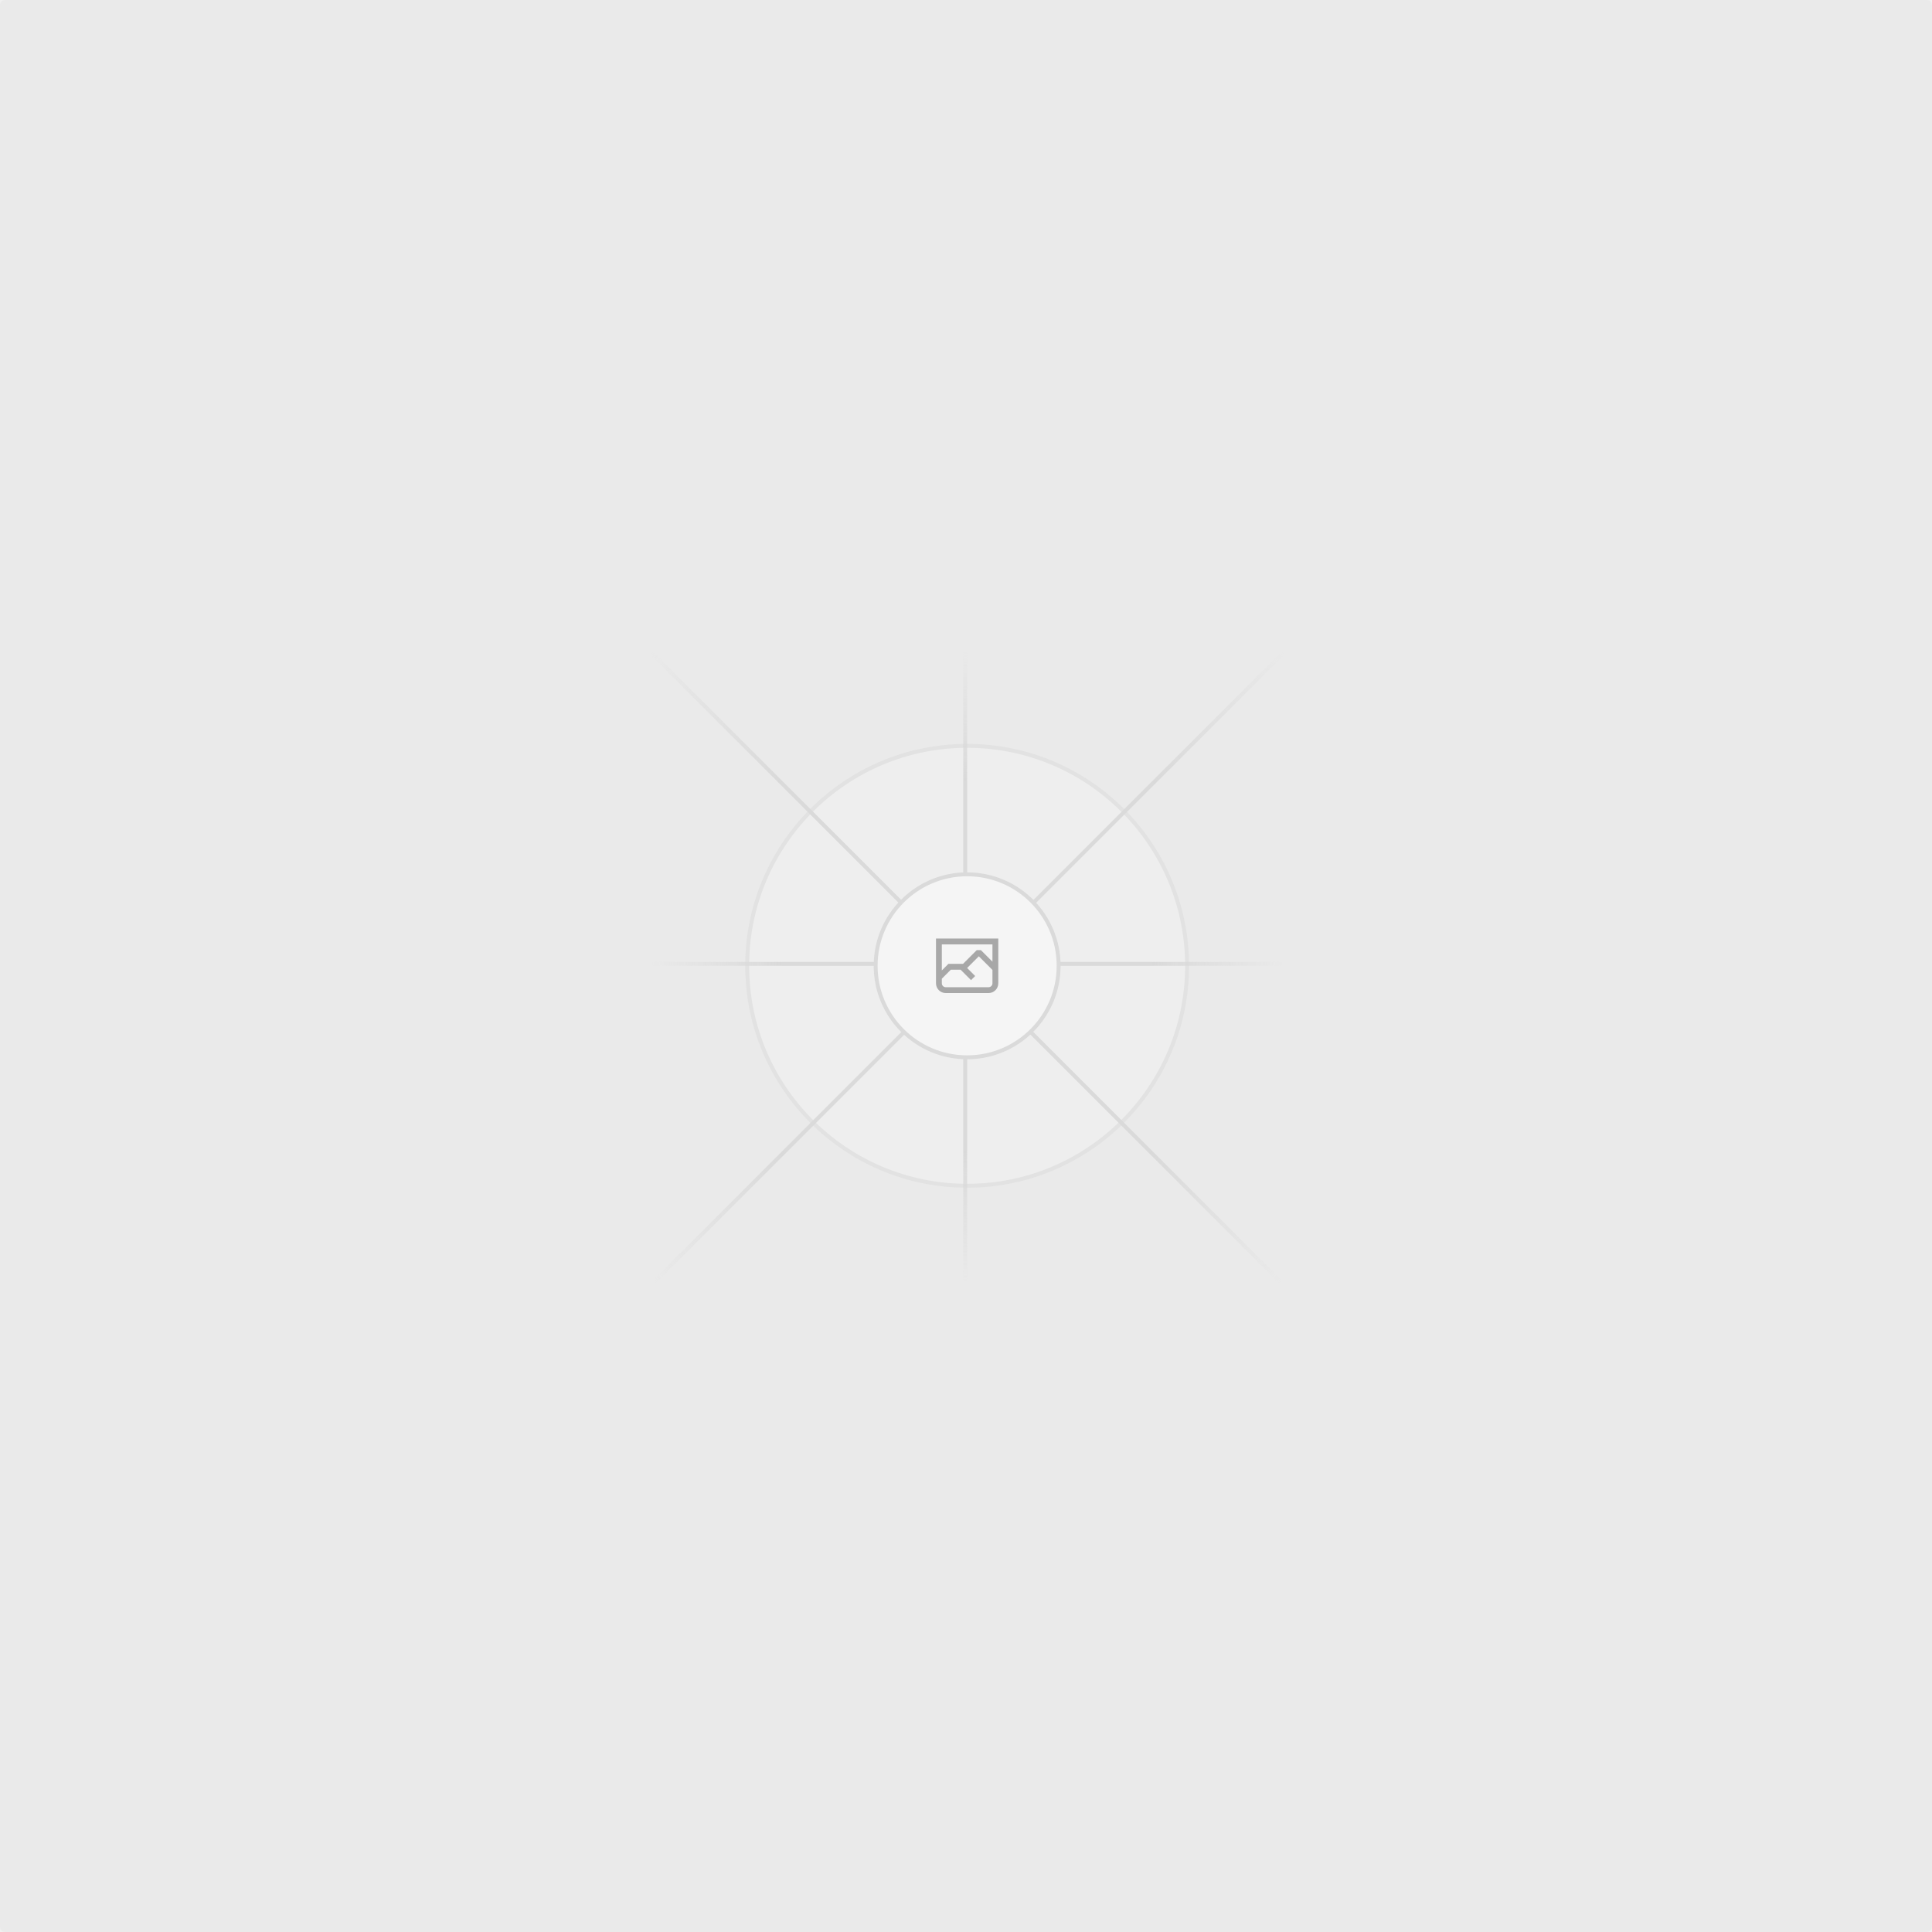
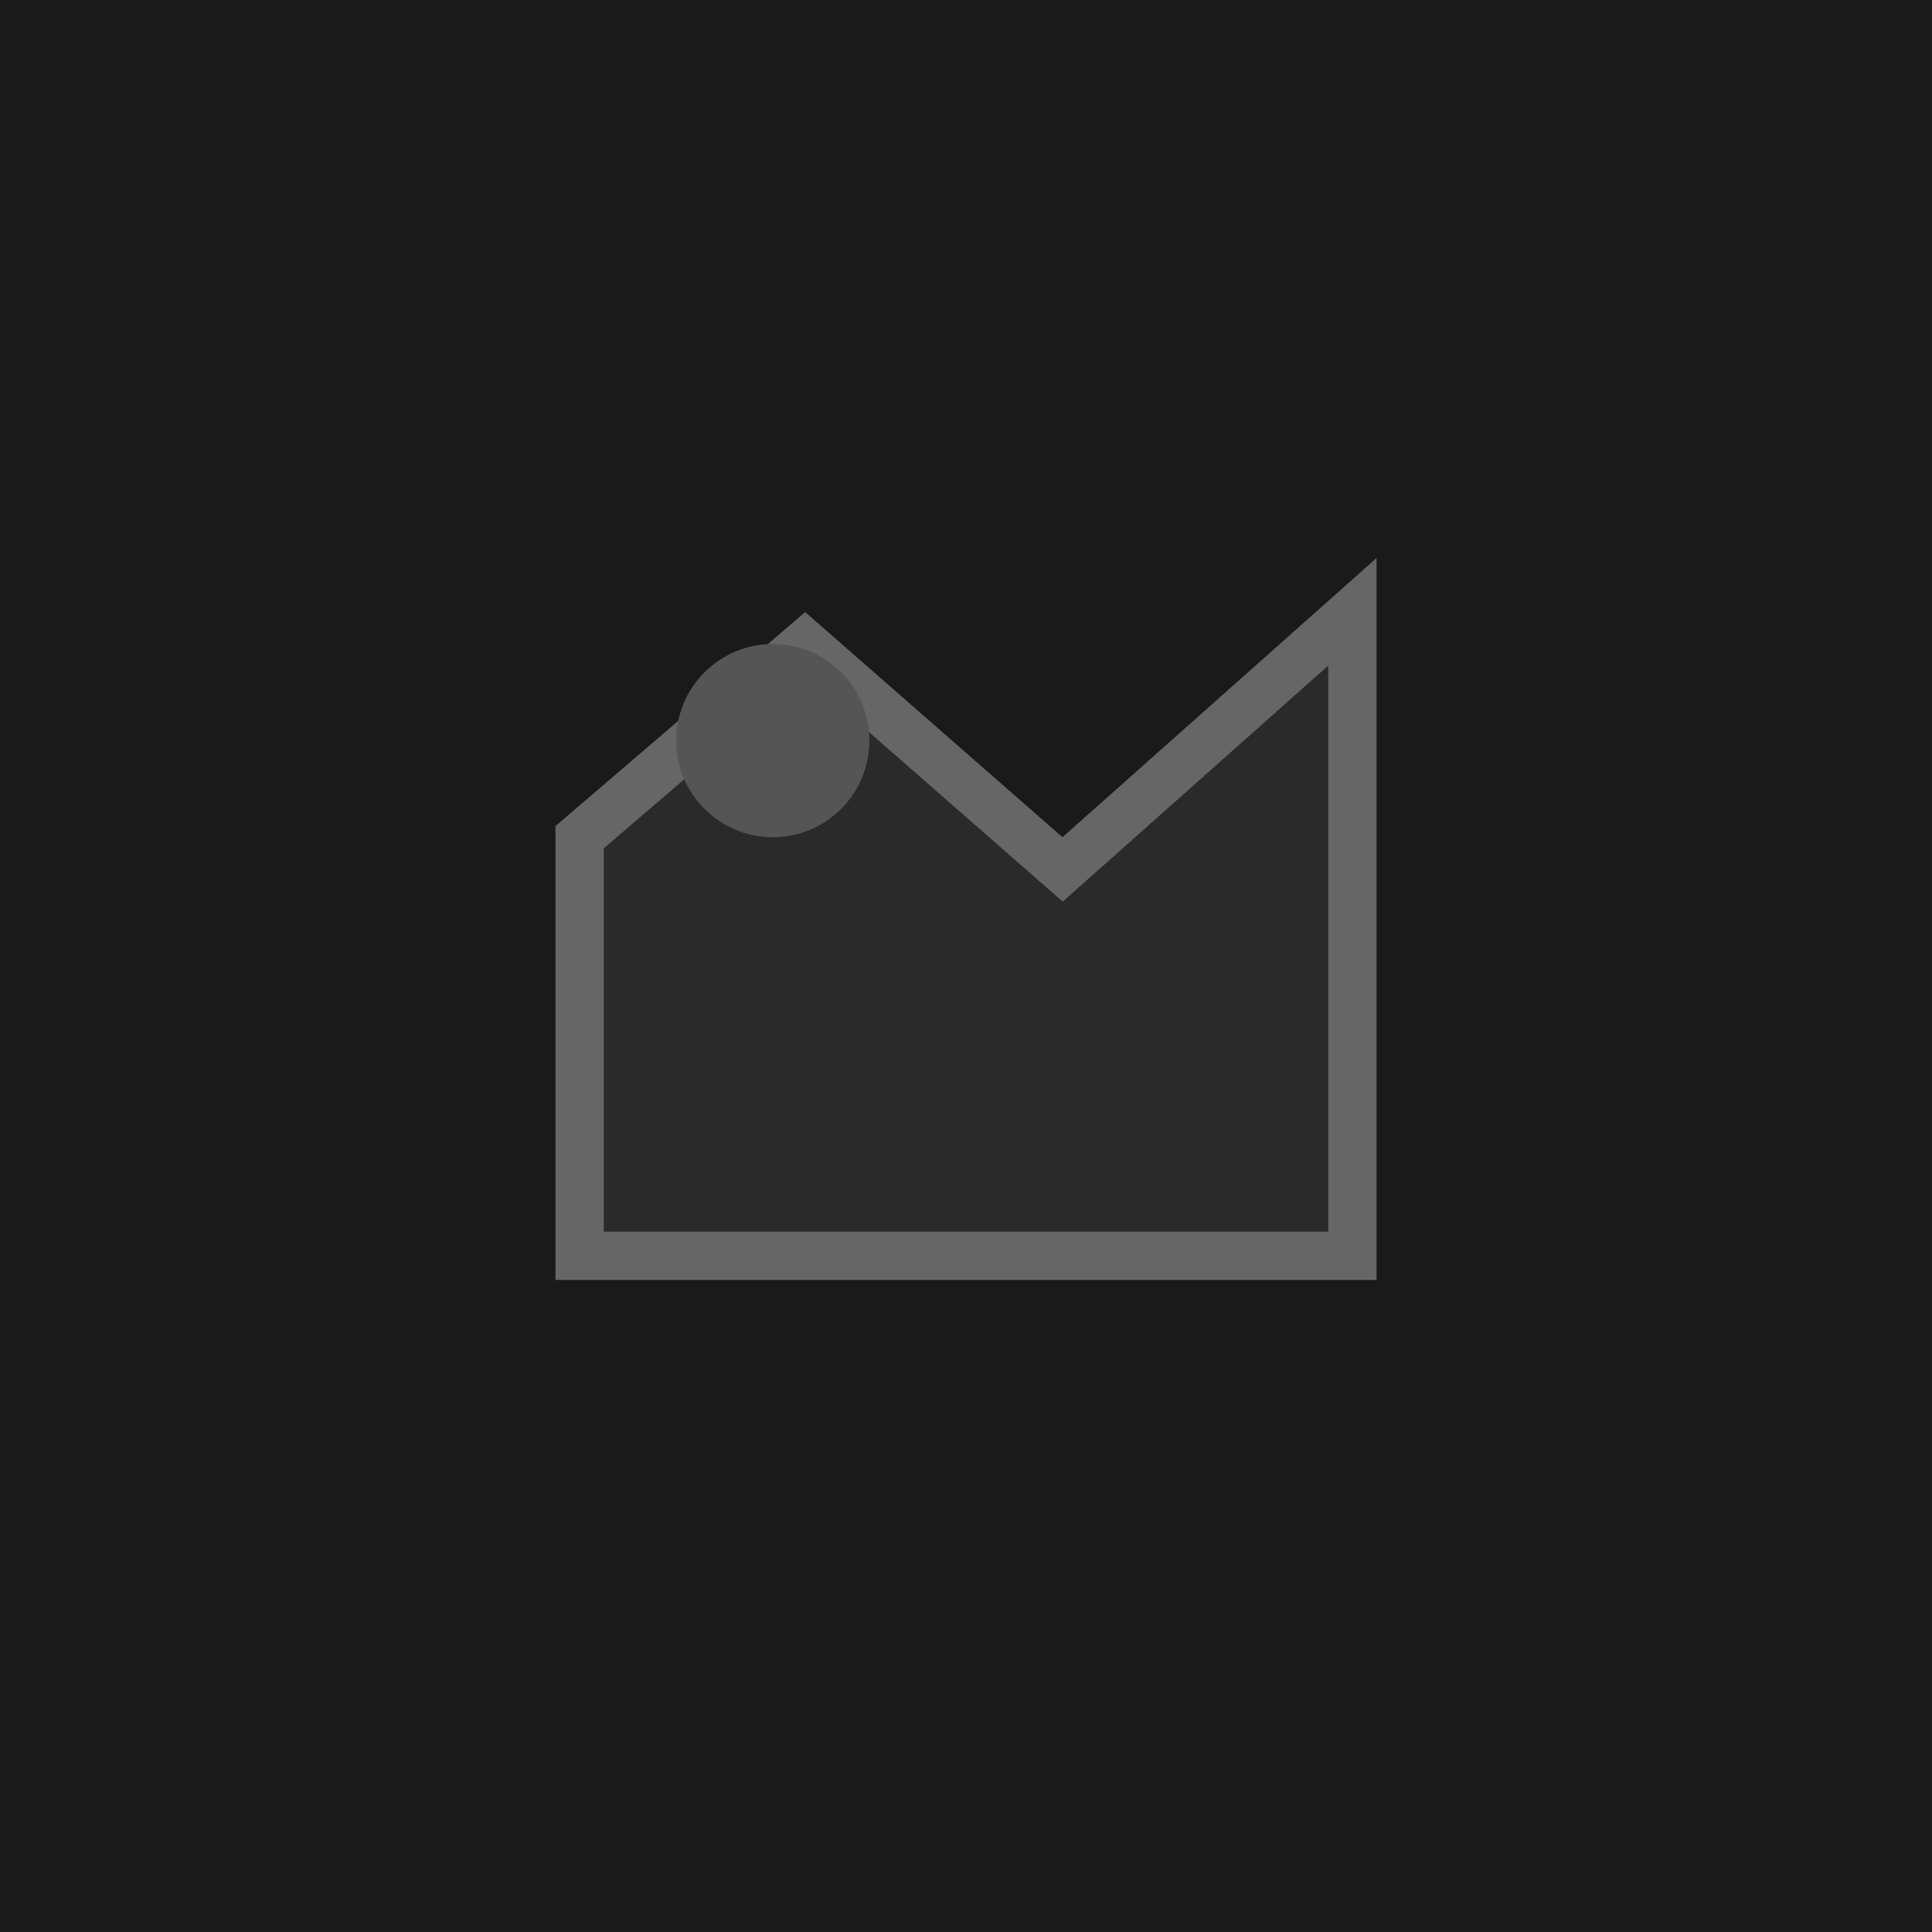
- <svg xmlns="http://www.w3.org/2000/svg" width="1200" height="1200" fill="none">
-   <rect width="1200" height="1200" fill="#EAEAEA" rx="3" />
-   <g opacity=".5">
-     <g opacity=".5">
-       <path fill="#FAFAFA" d="M600.709 736.5c-75.454 0-136.621-61.167-136.621-136.62 0-75.454 61.167-136.621 136.621-136.621 75.453 0 136.62 61.167 136.62 136.621 0 75.453-61.167 136.62-136.62 136.62Z" />
-       <path stroke="#C9C9C9" stroke-width="2.418" d="M600.709 736.5c-75.454 0-136.621-61.167-136.621-136.62 0-75.454 61.167-136.621 136.621-136.621 75.453 0 136.62 61.167 136.62 136.621 0 75.453-61.167 136.62-136.62 136.62Z" />
-     </g>
-     <path stroke="url(#a)" stroke-width="2.418" d="M0-1.209h553.581" transform="scale(1 -1) rotate(45 1163.11 91.165)" />
-     <path stroke="url(#b)" stroke-width="2.418" d="M404.846 598.671h391.726" />
-     <path stroke="url(#c)" stroke-width="2.418" d="M599.5 795.742V404.017" />
-     <path stroke="url(#d)" stroke-width="2.418" d="m795.717 796.597-391.441-391.44" />
-     <path fill="#fff" d="M600.709 656.704c-31.384 0-56.825-25.441-56.825-56.824 0-31.384 25.441-56.825 56.825-56.825 31.383 0 56.824 25.441 56.824 56.825 0 31.383-25.441 56.824-56.824 56.824Z" />
-     <g clip-path="url(#e)">
-       <path fill="#666" fill-rule="evenodd" d="M616.426 586.58h-31.434v16.176l3.553-3.554.531-.531h9.068l.074-.074 8.463-8.463h2.565l7.18 7.181V586.58Zm-15.715 14.654 3.698 3.699 1.283 1.282-2.565 2.565-1.282-1.283-5.2-5.199h-6.066l-5.514 5.514-.073.073v2.876a2.418 2.418 0 0 0 2.418 2.418h26.598a2.418 2.418 0 0 0 2.418-2.418v-8.317l-8.463-8.463-7.181 7.181-.071.072Zm-19.347 5.442v4.085a6.045 6.045 0 0 0 6.046 6.045h26.598a6.044 6.044 0 0 0 6.045-6.045v-7.108l1.356-1.355-1.282-1.283-.074-.073v-17.989h-38.689v23.43l-.146.146.146.147Z" clip-rule="evenodd" />
-     </g>
-     <path stroke="#C9C9C9" stroke-width="2.418" d="M600.709 656.704c-31.384 0-56.825-25.441-56.825-56.824 0-31.384 25.441-56.825 56.825-56.825 31.383 0 56.824 25.441 56.824 56.825 0 31.383-25.441 56.824-56.824 56.824Z" />
-   </g>
-   <defs>
-     <linearGradient id="a" x1="554.061" x2="-.48" y1=".083" y2=".087" gradientUnits="userSpaceOnUse">
-       <stop stop-color="#C9C9C9" stop-opacity="0" />
-       <stop offset=".208" stop-color="#C9C9C9" />
-       <stop offset=".792" stop-color="#C9C9C9" />
-       <stop offset="1" stop-color="#C9C9C9" stop-opacity="0" />
-     </linearGradient>
-     <linearGradient id="b" x1="796.912" x2="404.507" y1="599.963" y2="599.965" gradientUnits="userSpaceOnUse">
-       <stop stop-color="#C9C9C9" stop-opacity="0" />
-       <stop offset=".208" stop-color="#C9C9C9" />
-       <stop offset=".792" stop-color="#C9C9C9" />
-       <stop offset="1" stop-color="#C9C9C9" stop-opacity="0" />
-     </linearGradient>
-     <linearGradient id="c" x1="600.792" x2="600.794" y1="403.677" y2="796.082" gradientUnits="userSpaceOnUse">
-       <stop stop-color="#C9C9C9" stop-opacity="0" />
-       <stop offset=".208" stop-color="#C9C9C9" />
-       <stop offset=".792" stop-color="#C9C9C9" />
-       <stop offset="1" stop-color="#C9C9C9" stop-opacity="0" />
-     </linearGradient>
-     <linearGradient id="d" x1="404.85" x2="796.972" y1="403.903" y2="796.02" gradientUnits="userSpaceOnUse">
-       <stop stop-color="#C9C9C9" stop-opacity="0" />
-       <stop offset=".208" stop-color="#C9C9C9" />
-       <stop offset=".792" stop-color="#C9C9C9" />
-       <stop offset="1" stop-color="#C9C9C9" stop-opacity="0" />
-     </linearGradient>
-     <clipPath id="e">
-       <path fill="#fff" d="M581.364 580.535h38.689v38.689h-38.689z" />
-     </clipPath>
-   </defs>
+ <svg xmlns="http://www.w3.org/2000/svg" viewBox="0 0 120 120" fill="none" aria-hidden="true">
+   <rect width="120" height="120" fill="#1a1a1a" />
+   <path d="M36 78V52l14-12 16 14 18-16v40H36z" stroke="#666" stroke-width="3" fill="#2a2a2a" />
+   <circle cx="48" cy="46" r="6" fill="#555" />
</svg>
